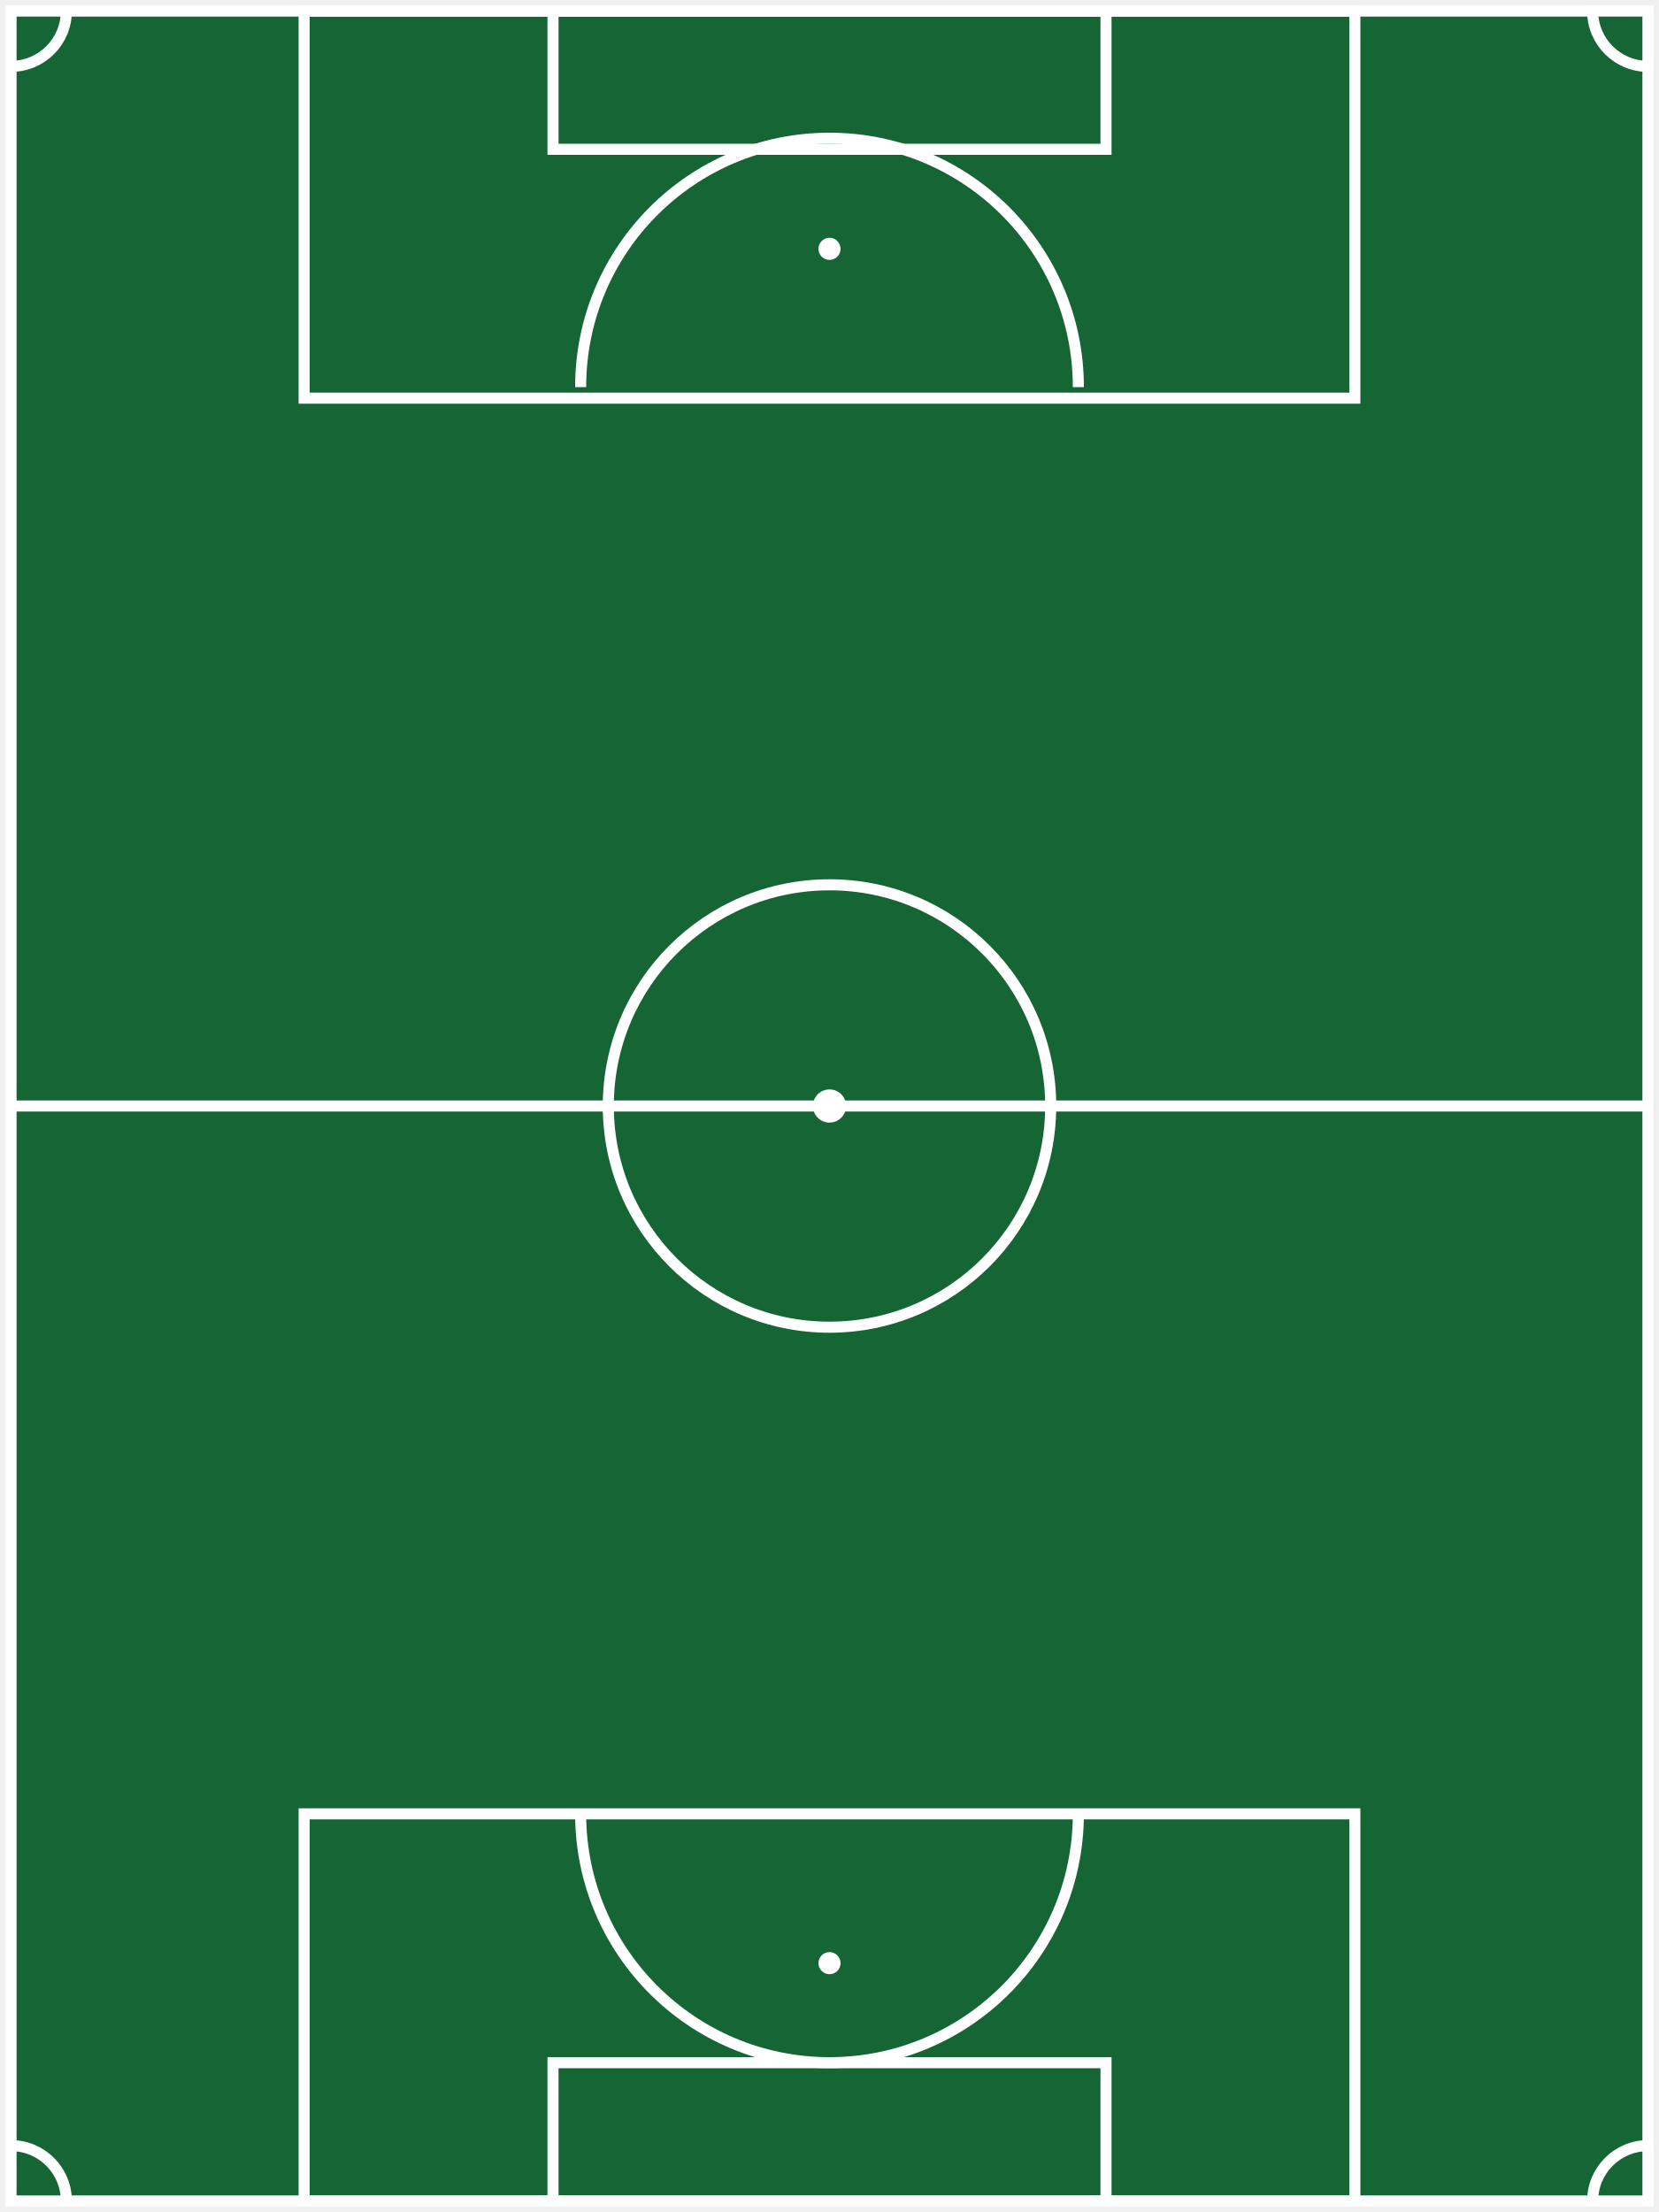
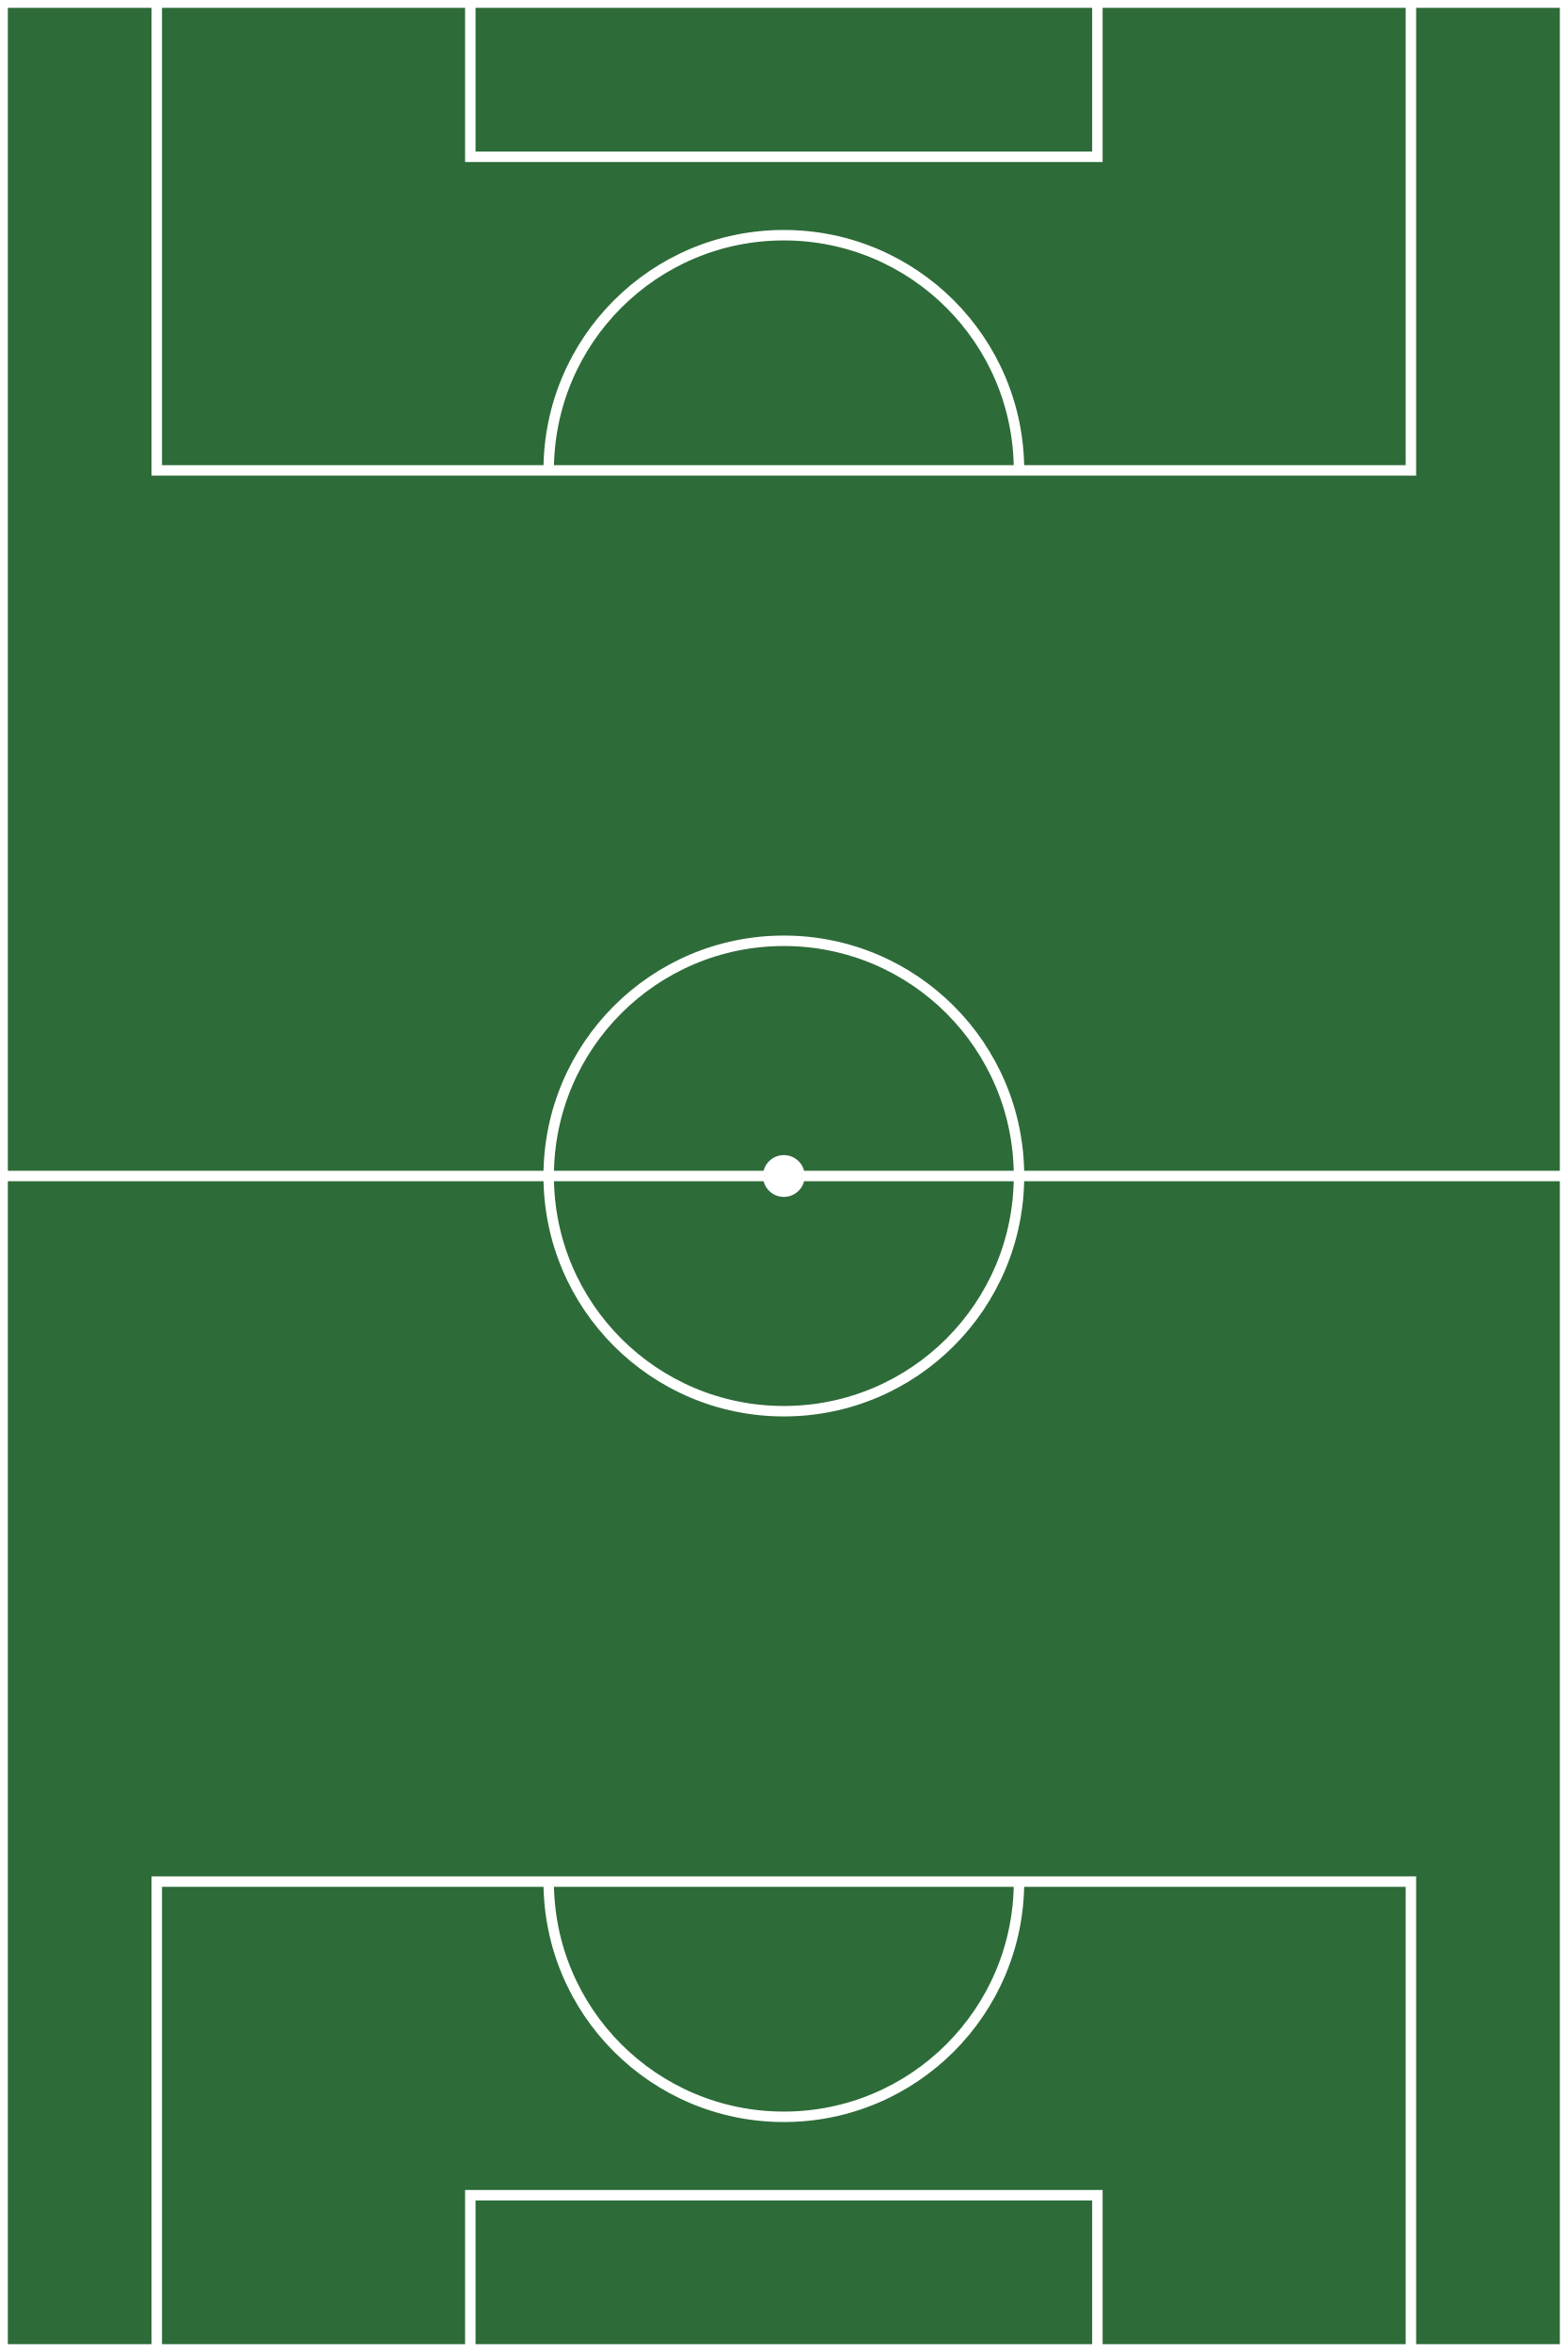
- <svg xmlns="http://www.w3.org/2000/svg" width="300" height="400" viewBox="0 0 300 400">
-   <rect x="2" y="2" width="296" height="396" fill="#166534" stroke="#FFFFFF" stroke-width="2" />
-   <line x1="2" y1="200" x2="298" y2="200" stroke="#FFFFFF" stroke-width="2" />
-   <circle cx="150" cy="200" r="40" stroke="#FFFFFF" stroke-width="2" fill="none" />
-   <circle cx="150" cy="200" r="3" fill="#FFFFFF" />
-   <rect x="55" y="2" width="190" height="70" stroke="#FFFFFF" stroke-width="2" fill="none" />
-   <rect x="100" y="2" width="100" height="25" stroke="#FFFFFF" stroke-width="2" fill="none" />
-   <path d="M 105 70 A 40 40 0 0 1 195 70" stroke="#FFFFFF" stroke-width="2" fill="none" />
-   <circle cx="150" cy="45" r="2" fill="#FFFFFF" />
-   <rect x="55" y="328" width="190" height="70" stroke="#FFFFFF" stroke-width="2" fill="none" />
-   <rect x="100" y="373" width="100" height="25" stroke="#FFFFFF" stroke-width="2" fill="none" />
-   <path d="M 105 328 A 40 40 0 0 0 195 328" stroke="#FFFFFF" stroke-width="2" fill="none" />
-   <circle cx="150" cy="355" r="2" fill="#FFFFFF" />
-   <path d="M 2 2 H 12 A 10 10 0 0 1 2 12 Z" fill="#166534" stroke="#FFFFFF" stroke-width="2" />
-   <path d="M 298 2 H 288 A 10 10 0 0 0 298 12 Z" fill="#166534" stroke="#FFFFFF" stroke-width="2" />
-   <path d="M 2 398 H 12 A 10 10 0 0 0 2 388 Z" fill="#166534" stroke="#FFFFFF" stroke-width="2" />
-   <path d="M 298 398 H 288 A 10 10 0 0 1 298 388 Z" fill="#166534" stroke="#FFFFFF" stroke-width="2" />
+ <svg xmlns="http://www.w3.org/2000/svg" viewBox="0 0 300 450">
+   <rect width="300" height="450" fill="#2d6b38" />
+   <rect width="300" height="450" fill="none" stroke="#FFF" stroke-width="3" />
+   <line x1="0" y1="225" x2="300" y2="225" stroke="#FFF" stroke-width="2" />
+   <circle cx="150" cy="225" r="45" fill="none" stroke="#FFF" stroke-width="2" />
+   <circle cx="150" cy="225" r="3" fill="#FFF" stroke="#FFF" stroke-width="2" />
+   <rect x="30" y="0" width="240" height="90" fill="none" stroke="#FFF" stroke-width="2" />
+   <rect x="90" y="0" width="120" height="30" fill="none" stroke="#FFF" stroke-width="2" />
+   <path d="M 105 90 A 45 45 0 0 1 195 90" fill="none" stroke="#FFF" stroke-width="2" />
+   <rect x="30" y="360" width="240" height="90" fill="none" stroke="#FFF" stroke-width="2" />
+   <rect x="90" y="420" width="120" height="30" fill="none" stroke="#FFF" stroke-width="2" />
+   <path d="M 105 360 A 45 45 0 0 0 195 360" fill="none" stroke="#FFF" stroke-width="2" />
</svg>
